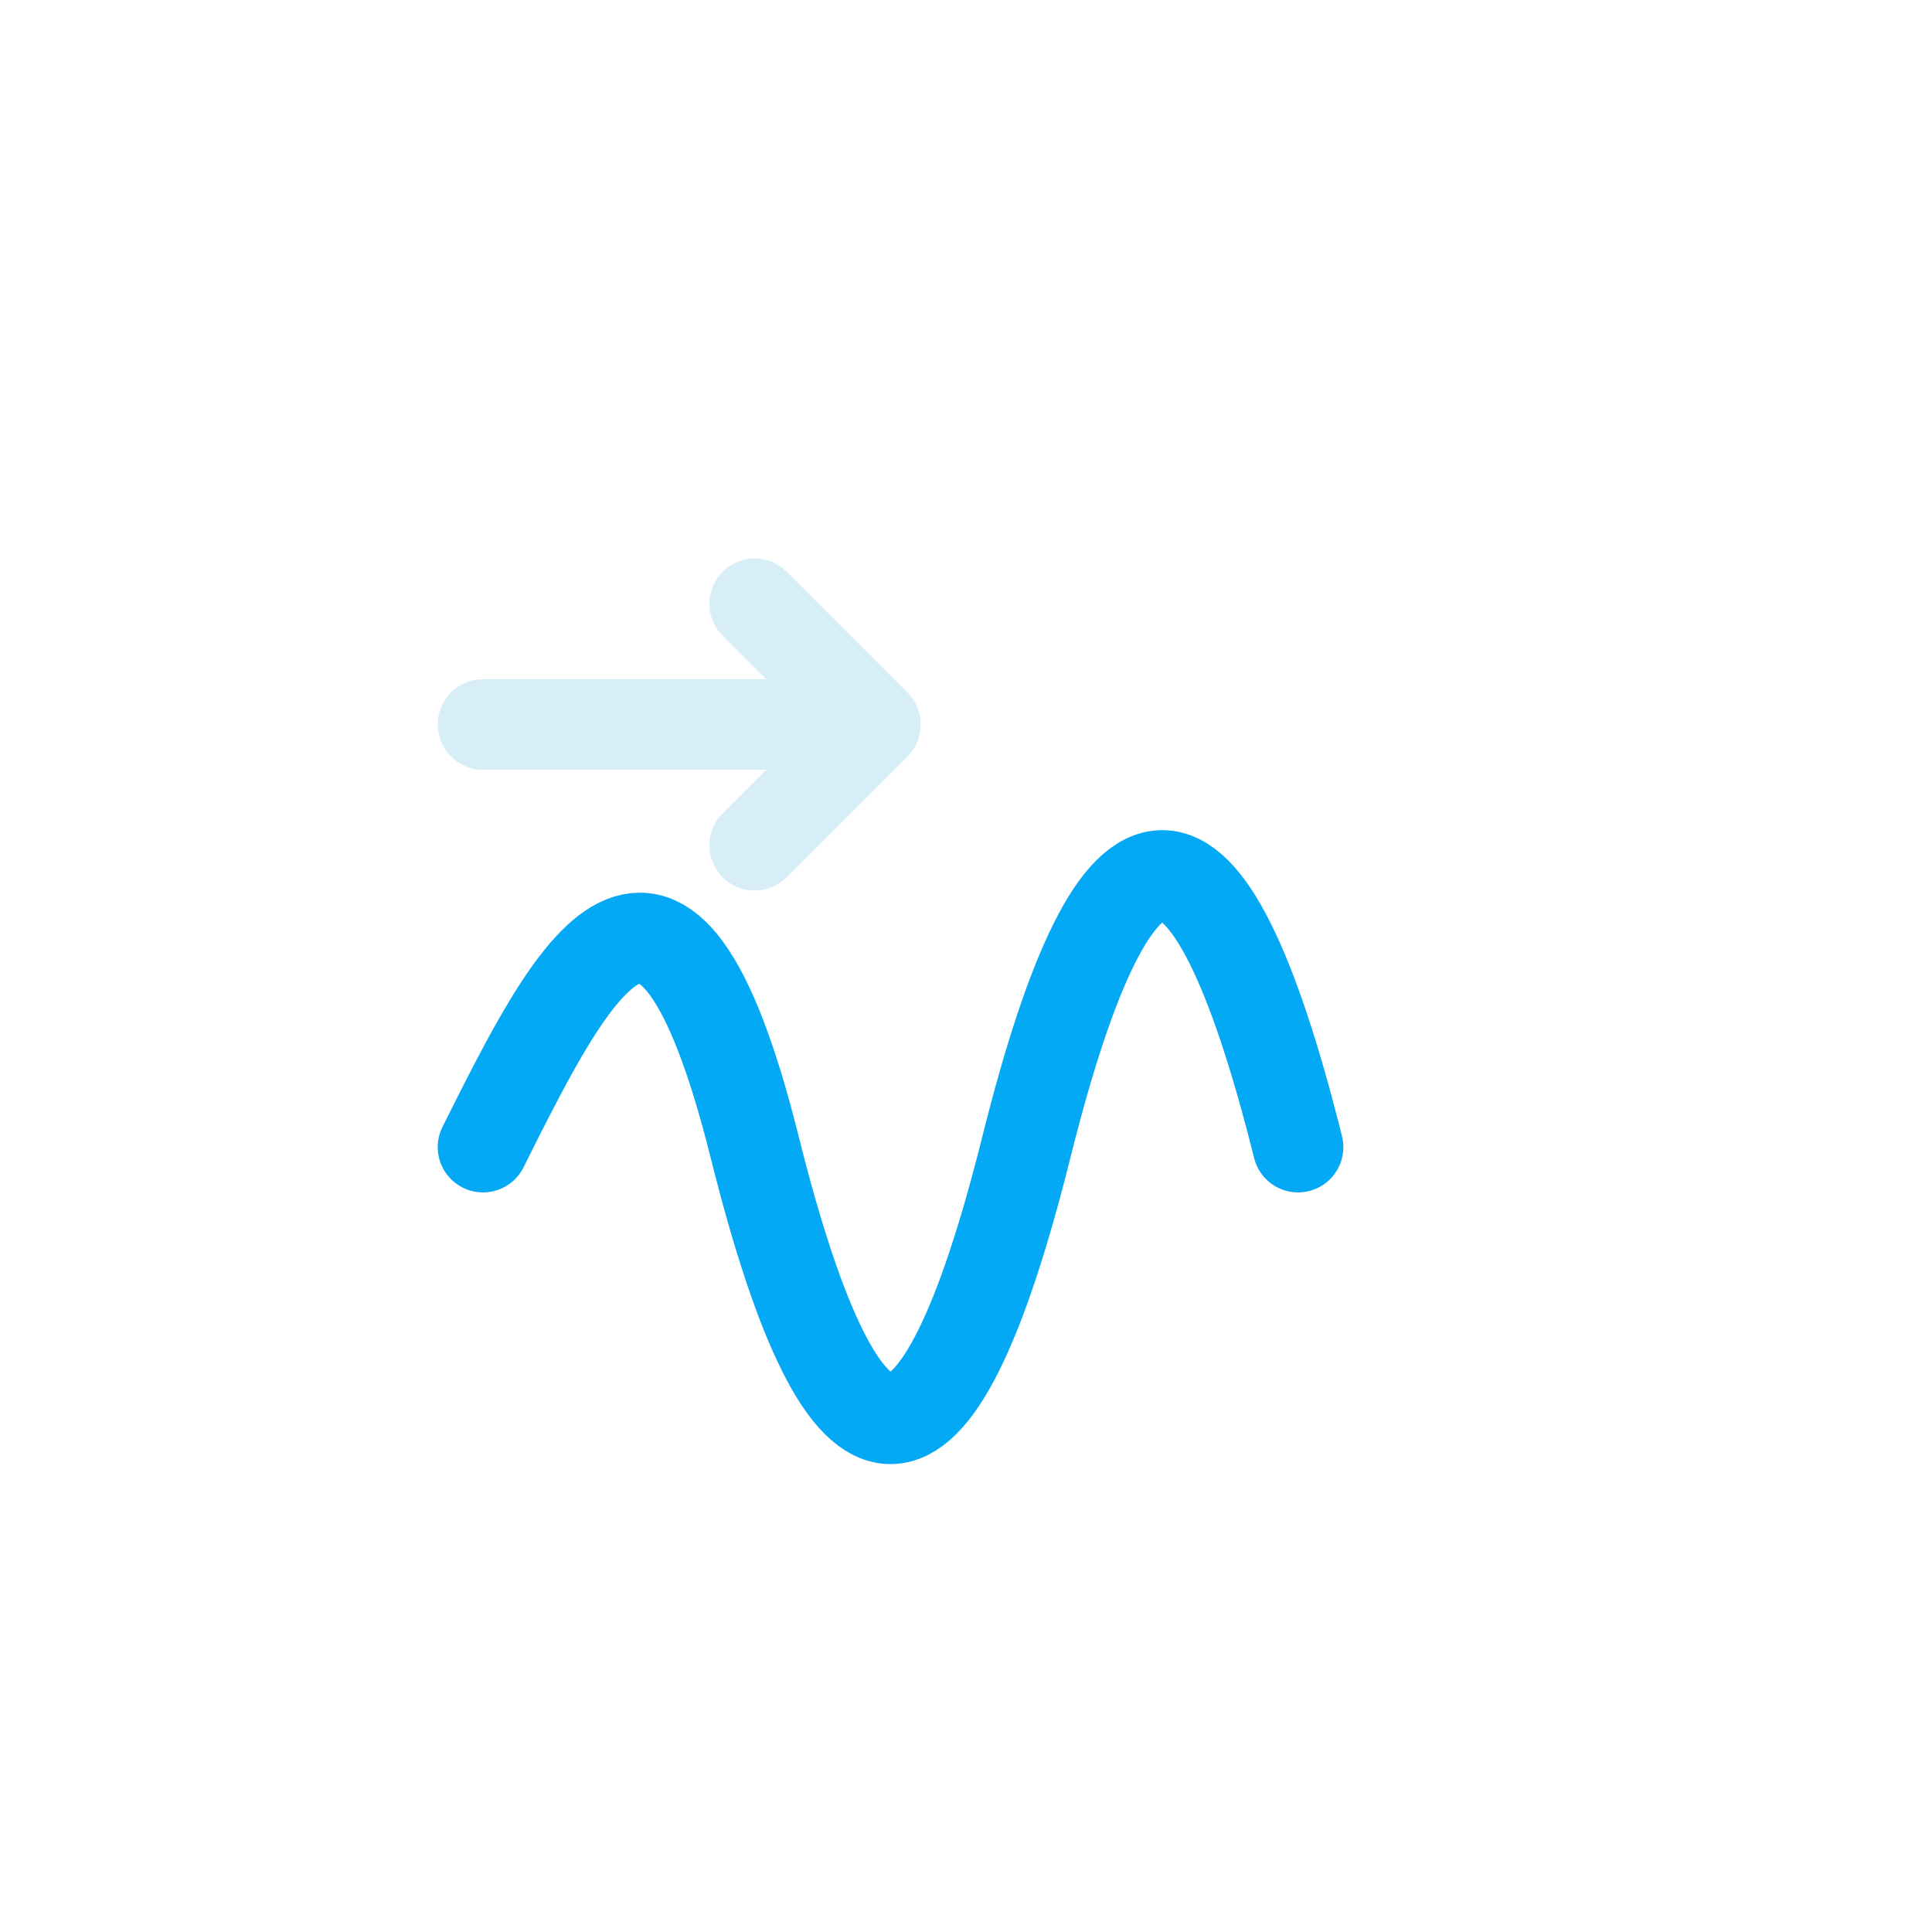
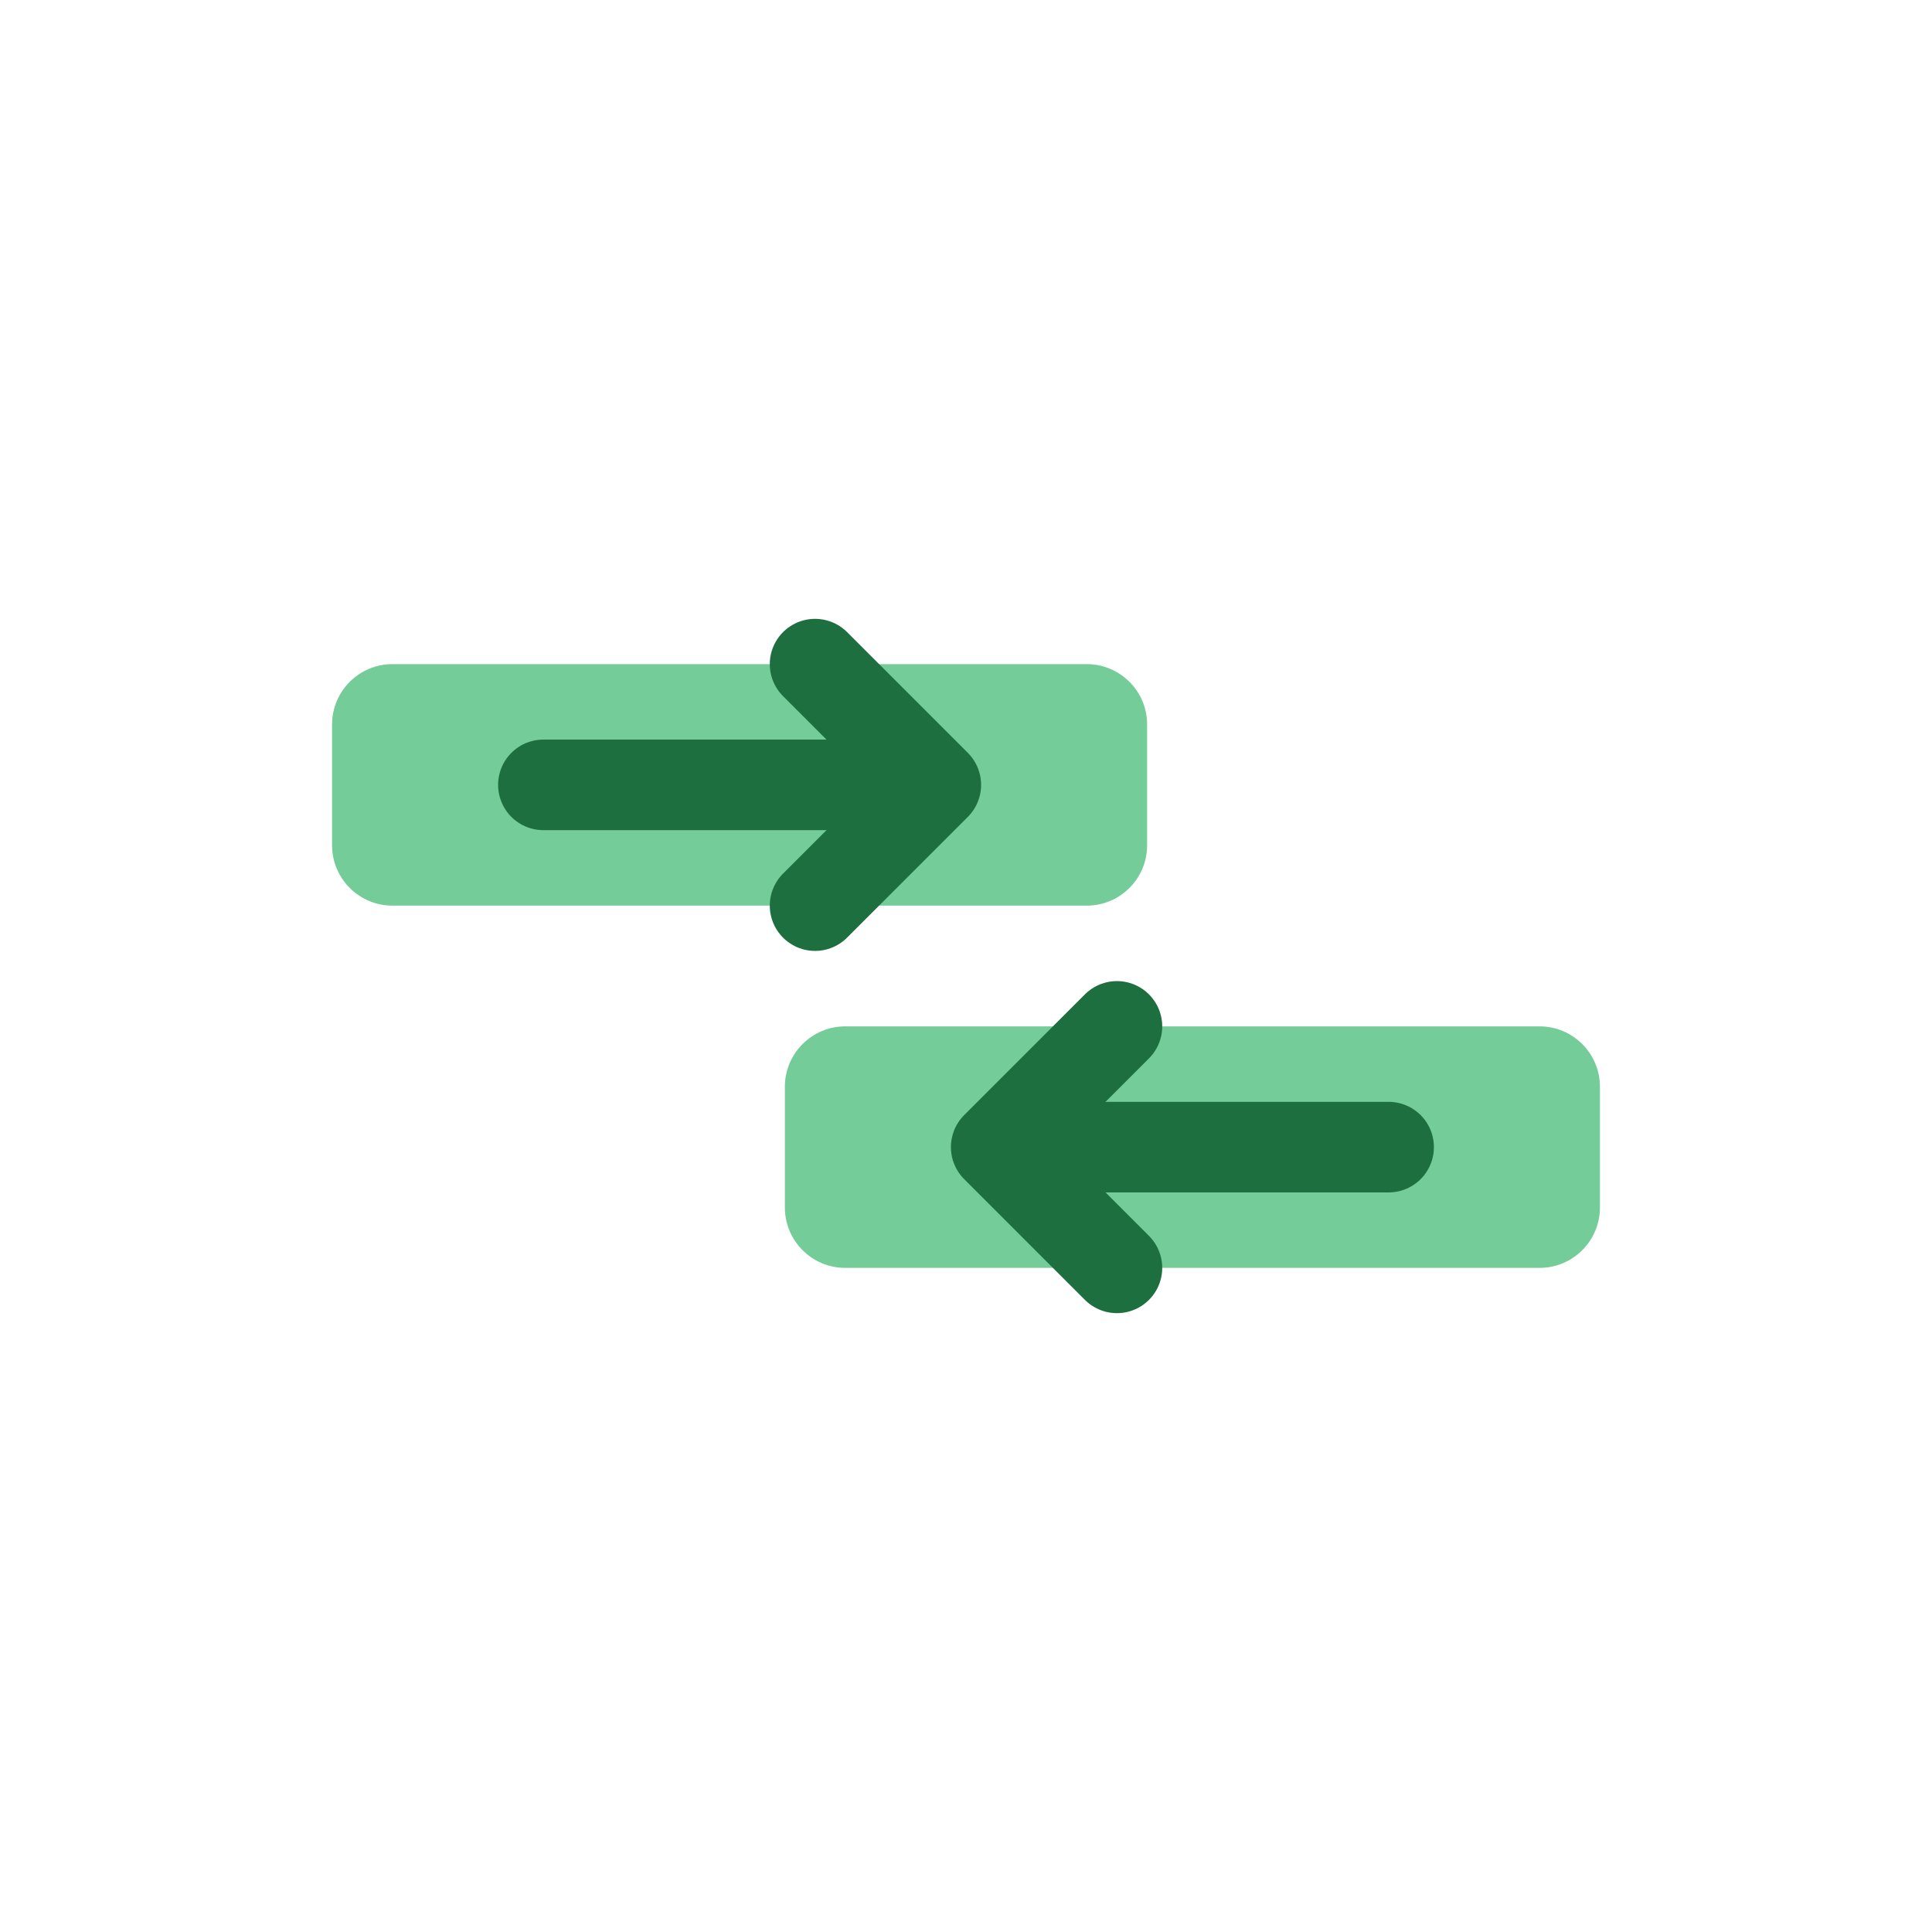
- <svg xmlns="http://www.w3.org/2000/svg" fill="none" viewBox="0 0 64 64">
-   <g stroke-linecap="round" stroke-width="3">
-     <path d="m16 38c3-6 6-12 9 0s6 12 9 0 6-12 9 0" stroke="#03a9f4" stroke-linejoin="round" />
-     <g stroke="#d7edf8">
-       <path d="m16 24h12" />
-       <path d="m25 20 4 4-4 4" stroke-linejoin="round" />
-     </g>
+ <svg xmlns="http://www.w3.org/2000/svg" clip-rule="evenodd" fill-rule="evenodd" stroke-linecap="round" viewBox="0 0 64 64">
+   <path d="m42 7v4c0 1.104-.896 2-2 2h-23c-1.104 0-2-.896-2-2v-4c0-1.104.896-2 2-2h23c1.104 0 2 .896 2 2z" fill="#74cc98" transform="matrix(-1 0 0 1 68 29)" />
+   <g fill="none" stroke="#1e6f3f" stroke-width="3" transform="matrix(-1 0 0 1 62 14)">
+     <path d="m16 24h12" />
+     <path d="m25 20 4 4-4 4" stroke-linejoin="round" />
+   </g>
+   <path d="m42 7v4c0 1.104-.896 2-2 2h-23c-1.104 0-2-.896-2-2v-4c0-1.104.896-2 2-2h23c1.104 0 2 .896 2 2z" fill="#74cc98" transform="translate(-4 17)" />
+   <g fill="none" stroke="#1e6f3f" stroke-width="3" transform="translate(2 2)">
+     <path d="m16 24h12" />
+     <path d="m25 20 4 4-4 4" stroke-linejoin="round" />
  </g>
</svg>
